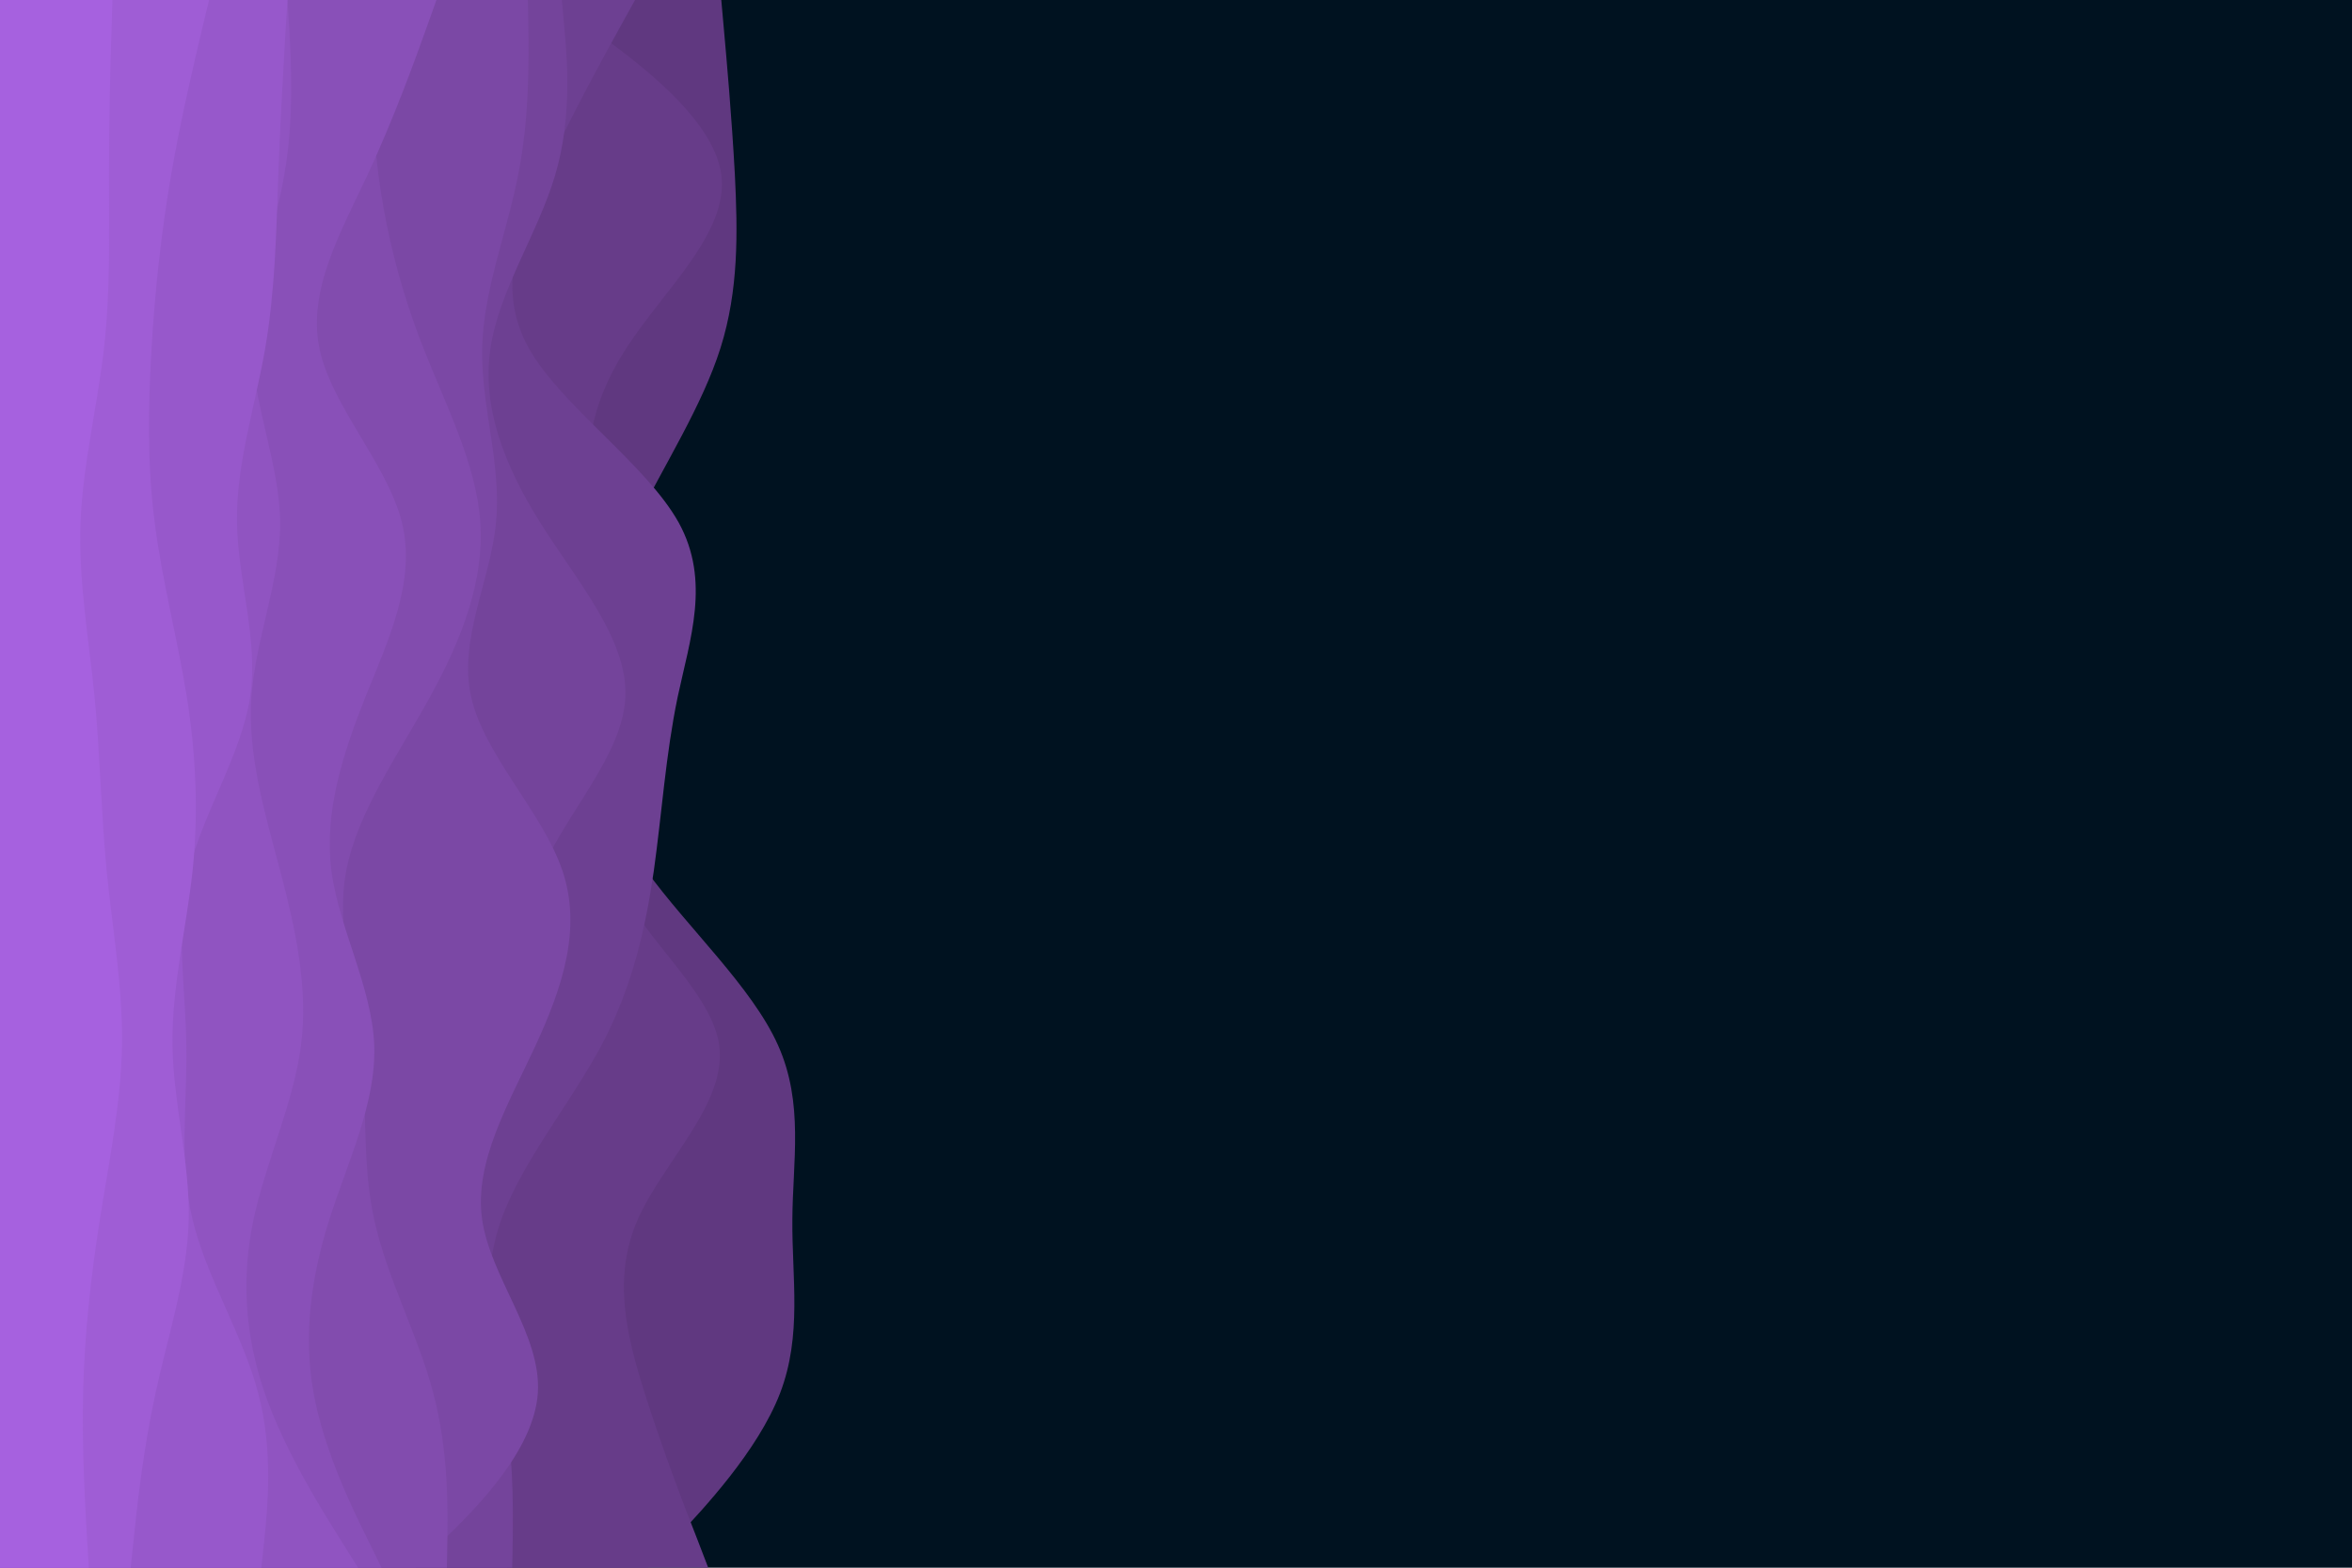
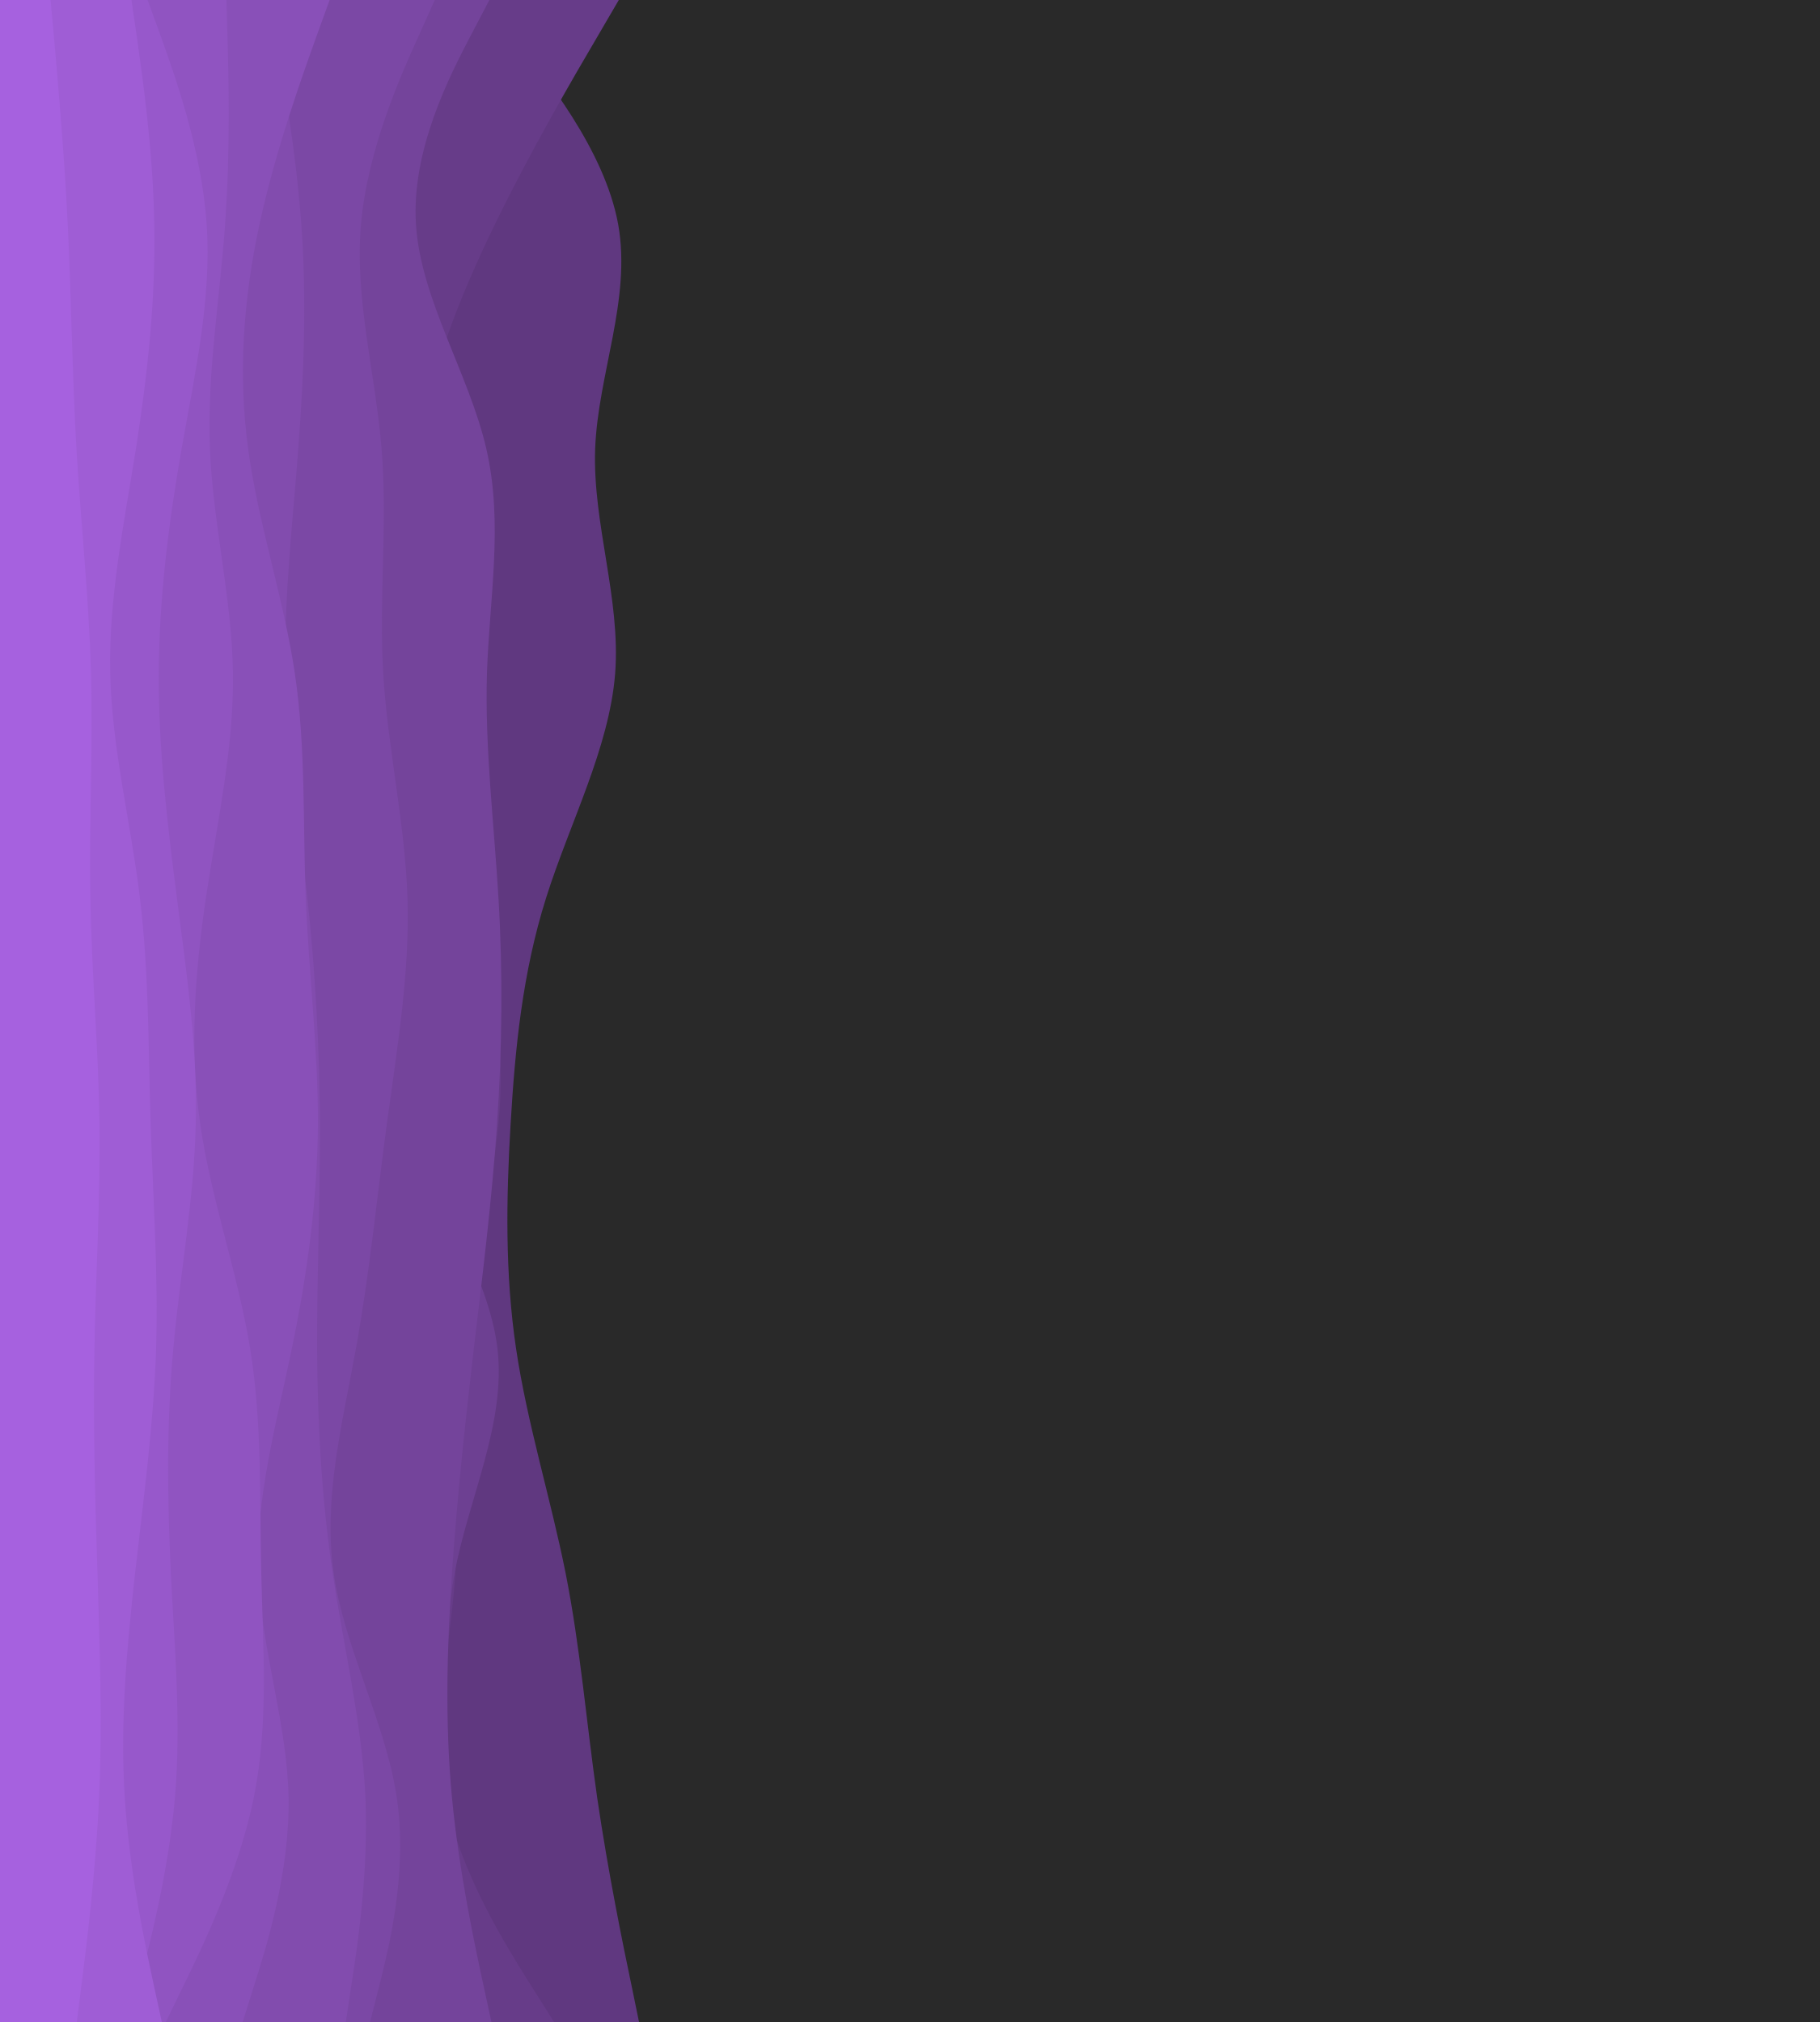
- <svg xmlns="http://www.w3.org/2000/svg" id="visual" viewBox="0 0 900 600" width="900" height="600" version="1.1">
-   <rect x="0" y="0" width="900" height="600" fill="#001220" />
-   <path d="M276 0L277 11.2C278 22.3 280 44.7 281.2 66.8C282.3 89 282.7 111 275.7 133.2C268.7 155.3 254.3 177.7 243.2 200C232 222.3 224 244.7 223.8 266.8C223.7 289 231.3 311 247.3 333.2C263.3 355.3 287.7 377.7 297.7 400C307.7 422.3 303.3 444.7 303.2 466.8C303 489 307 511 298.5 533.2C290 555.3 269 577.7 258.5 588.8L248 600L0 600L0 588.8C0 577.7 0 555.3 0 533.2C0 511 0 489 0 466.8C0 444.7 0 422.3 0 400C0 377.7 0 355.3 0 333.2C0 311 0 289 0 266.8C0 244.7 0 222.3 0 200C0 177.7 0 155.3 0 133.2C0 111 0 89 0 66.8C0 44.7 0 22.3 0 11.2L0 0Z" fill="#603880" />
-   <path d="M211 0L226.5 11.2C242 22.3 273 44.7 276 66.8C279 89 254 111 239.7 133.2C225.3 155.3 221.7 177.7 228.3 200C235 222.3 252 244.7 250.7 266.8C249.3 289 229.7 311 235.3 333.2C241 355.3 272 377.7 275.2 400C278.3 422.3 253.7 444.7 244 466.8C234.3 489 239.7 511 246.7 533.2C253.7 555.3 262.3 577.7 266.7 588.8L271 600L0 600L0 588.8C0 577.7 0 555.3 0 533.2C0 511 0 489 0 466.8C0 444.7 0 422.3 0 400C0 377.7 0 355.3 0 333.2C0 311 0 289 0 266.8C0 244.7 0 222.3 0 200C0 177.7 0 155.3 0 133.2C0 111 0 89 0 66.8C0 44.7 0 22.3 0 11.2L0 0Z" fill="#673c89" />
-   <path d="M243 0L236.8 11.2C230.7 22.3 218.3 44.7 208.2 66.8C198 89 190 111 202.3 133.2C214.7 155.3 247.3 177.7 259.7 200C272 222.3 264 244.7 259.3 266.8C254.7 289 253.3 311 250.2 333.2C247 355.3 242 377.7 230.2 400C218.3 422.3 199.7 444.7 191.8 466.8C184 489 187 511 189.2 533.2C191.3 555.3 192.7 577.7 193.3 588.8L194 600L0 600L0 588.8C0 577.7 0 555.3 0 533.2C0 511 0 489 0 466.8C0 444.7 0 422.3 0 400C0 377.7 0 355.3 0 333.2C0 311 0 289 0 266.8C0 244.7 0 222.3 0 200C0 177.7 0 155.3 0 133.2C0 111 0 89 0 66.8C0 44.7 0 22.3 0 11.2L0 0Z" fill="#6d4092" />
-   <path d="M215 0L216 11.2C217 22.3 219 44.7 212.5 66.8C206 89 191 111 187.7 133.2C184.3 155.3 192.7 177.7 206.7 200C220.7 222.3 240.3 244.7 239.3 266.8C238.3 289 216.7 311 207.3 333.2C198 355.3 201 377.7 196.5 400C192 422.3 180 444.7 178.8 466.8C177.7 489 187.3 511 192 533.2C196.7 555.3 196.3 577.7 196.2 588.8L196 600L0 600L0 588.8C0 577.7 0 555.3 0 533.2C0 511 0 489 0 466.8C0 444.7 0 422.3 0 400C0 377.7 0 355.3 0 333.2C0 311 0 289 0 266.8C0 244.7 0 222.3 0 200C0 177.7 0 155.3 0 133.2C0 111 0 89 0 66.8C0 44.7 0 22.3 0 11.2L0 0Z" fill="#74449b" />
-   <path d="M202 0L202.2 11.2C202.3 22.3 202.7 44.7 198.3 66.8C194 89 185 111 184.5 133.2C184 155.3 192 177.7 189.8 200C187.7 222.3 175.3 244.7 180.3 266.8C185.3 289 207.7 311 215.2 333.2C222.7 355.3 215.3 377.7 205 400C194.7 422.3 181.3 444.7 184.5 466.8C187.7 489 207.3 511 205.8 533.2C204.3 555.3 181.7 577.7 170.3 588.8L159 600L0 600L0 588.8C0 577.7 0 555.3 0 533.2C0 511 0 489 0 466.8C0 444.7 0 422.3 0 400C0 377.7 0 355.3 0 333.2C0 311 0 289 0 266.8C0 244.7 0 222.3 0 200C0 177.7 0 155.3 0 133.2C0 111 0 89 0 66.8C0 44.7 0 22.3 0 11.2L0 0Z" fill="#7b48a5" />
-   <path d="M142 0L142 11.2C142 22.3 142 44.7 144.8 66.8C147.7 89 153.3 111 162 133.2C170.7 155.3 182.3 177.7 183.8 200C185.3 222.3 176.7 244.7 164.5 266.8C152.3 289 136.7 311 132.5 333.2C128.3 355.3 135.7 377.7 138.2 400C140.7 422.3 138.3 444.7 143.2 466.8C148 489 160 511 165.8 533.2C171.7 555.3 171.3 577.7 171.2 588.8L171 600L0 600L0 588.8C0 577.7 0 555.3 0 533.2C0 511 0 489 0 466.8C0 444.7 0 422.3 0 400C0 377.7 0 355.3 0 333.2C0 311 0 289 0 266.8C0 244.7 0 222.3 0 200C0 177.7 0 155.3 0 133.2C0 111 0 89 0 66.8C0 44.7 0 22.3 0 11.2L0 0Z" fill="#824cae" />
-   <path d="M167 0L163 11.2C159 22.3 151 44.7 140.7 66.8C130.3 89 117.7 111 122.2 133.2C126.7 155.3 148.3 177.7 153.8 200C159.3 222.3 148.7 244.7 139.8 266.8C131 289 124 311 126.8 333.2C129.7 355.3 142.3 377.7 143.2 400C144 422.3 133 444.7 126 466.8C119 489 116 511 120 533.2C124 555.3 135 577.7 140.5 588.8L146 600L0 600L0 588.8C0 577.7 0 555.3 0 533.2C0 511 0 489 0 466.8C0 444.7 0 422.3 0 400C0 377.7 0 355.3 0 333.2C0 311 0 289 0 266.8C0 244.7 0 222.3 0 200C0 177.7 0 155.3 0 133.2C0 111 0 89 0 66.8C0 44.7 0 22.3 0 11.2L0 0Z" fill="#8950b8" />
-   <path d="M110 0L110.7 11.2C111.3 22.3 112.7 44.7 108.8 66.8C105 89 96 111 96.5 133.2C97 155.3 107 177.7 107.2 200C107.3 222.3 97.7 244.7 96.2 266.8C94.7 289 101.3 311 107.2 333.2C113 355.3 118 377.7 115.2 400C112.3 422.3 101.7 444.7 97 466.8C92.3 489 93.7 511 101.3 533.2C109 555.3 123 577.7 130 588.8L137 600L0 600L0 588.8C0 577.7 0 555.3 0 533.2C0 511 0 489 0 466.8C0 444.7 0 422.3 0 400C0 377.7 0 355.3 0 333.2C0 311 0 289 0 266.8C0 244.7 0 222.3 0 200C0 177.7 0 155.3 0 133.2C0 111 0 89 0 66.8C0 44.7 0 22.3 0 11.2L0 0Z" fill="#9054c1" />
-   <path d="M110 0L109.3 11.2C108.7 22.3 107.3 44.7 106.5 66.8C105.7 89 105.3 111 101.5 133.2C97.7 155.3 90.3 177.7 90.7 200C91 222.3 99 244.7 95.7 266.8C92.3 289 77.7 311 72.3 333.2C67 355.3 71 377.7 71.3 400C71.7 422.3 68.3 444.7 73.7 466.8C79 489 93 511 98.8 533.2C104.7 555.3 102.3 577.7 101.2 588.8L100 600L0 600L0 588.8C0 577.7 0 555.3 0 533.2C0 511 0 489 0 466.8C0 444.7 0 422.3 0 400C0 377.7 0 355.3 0 333.2C0 311 0 289 0 266.8C0 244.7 0 222.3 0 200C0 177.7 0 155.3 0 133.2C0 111 0 89 0 66.8C0 44.7 0 22.3 0 11.2L0 0Z" fill="#9758cb" />
-   <path d="M80 0L77.3 11.2C74.7 22.3 69.3 44.7 65.5 66.8C61.7 89 59.3 111 58 133.2C56.7 155.3 56.3 177.7 59.2 200C62 222.3 68 244.7 71.5 266.8C75 289 76 311 73.7 333.2C71.3 355.3 65.7 377.7 66 400C66.3 422.3 72.7 444.7 72.2 466.8C71.7 489 64.3 511 59.5 533.2C54.7 555.3 52.3 577.7 51.2 588.8L50 600L0 600L0 588.8C0 577.7 0 555.3 0 533.2C0 511 0 489 0 466.8C0 444.7 0 422.3 0 400C0 377.7 0 355.3 0 333.2C0 311 0 289 0 266.8C0 244.7 0 222.3 0 200C0 177.7 0 155.3 0 133.2C0 111 0 89 0 66.8C0 44.7 0 22.3 0 11.2L0 0Z" fill="#9f5dd5" />
-   <path d="M43 0L42.7 11.2C42.3 22.3 41.7 44.7 41.7 66.8C41.7 89 42.3 111 39.8 133.2C37.3 155.3 31.7 177.7 30.8 200C30 222.3 34 244.7 36.2 266.8C38.3 289 38.7 311 40.8 333.2C43 355.3 47 377.7 46.7 400C46.3 422.3 41.7 444.7 38.2 466.8C34.7 489 32.3 511 31.8 533.2C31.3 555.3 32.7 577.7 33.3 588.8L34 600L0 600L0 588.8C0 577.7 0 555.3 0 533.2C0 511 0 489 0 466.8C0 444.7 0 422.3 0 400C0 377.7 0 355.3 0 333.2C0 311 0 289 0 266.8C0 244.7 0 222.3 0 200C0 177.7 0 155.3 0 133.2C0 111 0 89 0 66.8C0 44.7 0 22.3 0 11.2L0 0Z" fill="#a661df" />
+ <svg xmlns="http://www.w3.org/2000/svg" id="visual" viewBox="0 0 900 1000" width="900" height="1000" version="1.1">
+   <rect x="0" y="0" width="900" height="1000" fill="#292929" />
+   <path d="M239 0L254 18.5C269 37 299 74 305.7 111C312.3 148 295.7 185 294.3 222C293 259 307 296 304.2 333C301.3 370 281.7 407 270 444.2C258.3 481.3 254.7 518.7 252.5 555.8C250.3 593 249.7 630 255.2 667C260.7 704 272.3 741 279.7 778C287 815 290 852 295.3 889C300.7 926 308.3 963 312.2 981.5L316 1000L0 1000L0 981.5C0 963 0 926 0 889C0 852 0 815 0 778C0 741 0 704 0 667C0 630 0 593 0 555.8C0 518.7 0 481.3 0 444.2C0 407 0 370 0 333C0 296 0 259 0 222C0 185 0 148 0 111C0 74 0 37 0 18.5L0 0Z" fill="#603880" />
+   <path d="M306 0L295.2 18.5C284.3 37 262.7 74 244.7 111C226.7 148 212.3 185 207 222C201.7 259 205.3 296 212.3 333C219.3 370 229.7 407 237.3 444.2C245 481.3 250 518.7 246.5 555.8C243 593 231 630 227.2 667C223.3 704 227.7 741 225.2 778C222.7 815 213.3 852 220.3 889C227.3 926 250.7 963 262.3 981.5L274 1000L0 1000L0 981.5C0 963 0 926 0 889C0 852 0 815 0 778C0 741 0 704 0 667C0 630 0 593 0 555.8C0 518.7 0 481.3 0 444.2C0 407 0 370 0 333C0 296 0 259 0 222C0 185 0 148 0 111C0 74 0 37 0 18.5L0 0Z" fill="#673c89" />
+   <path d="M229 0L221 18.5C213 37 197 74 196.5 111C196 148 211 185 212.7 222C214.3 259 202.7 296 203.2 333C203.7 370 216.3 407 215.7 444.2C215 481.3 201 518.7 207.7 555.8C214.3 593 241.7 630 246 667C250.3 704 231.7 741 224.8 778C218 815 223 852 217.3 889C211.7 926 195.3 963 187.2 981.5L179 1000L0 1000L0 981.5C0 963 0 926 0 889C0 852 0 815 0 778C0 741 0 704 0 667C0 630 0 593 0 555.8C0 518.7 0 481.3 0 444.2C0 407 0 370 0 333C0 296 0 259 0 222C0 185 0 148 0 111C0 74 0 37 0 18.5L0 0Z" fill="#6d4092" />
+   <path d="M242 0L232.3 18.5C222.7 37 203.3 74 205.7 111C208 148 232 185 240.5 222C249 259 242 296 240.8 333C239.7 370 244.3 407 246.5 444.2C248.7 481.3 248.3 518.7 245.8 555.8C243.3 593 238.7 630 234.3 667C230 704 226 741 223.5 778C221 815 220 852 223.5 889C227 926 235 963 239 981.5L243 1000L0 1000L0 981.5C0 963 0 926 0 889C0 852 0 815 0 778C0 741 0 704 0 667C0 630 0 593 0 555.8C0 518.7 0 481.3 0 444.2C0 407 0 370 0 333C0 296 0 259 0 222C0 185 0 148 0 111C0 74 0 37 0 18.5L0 0Z" fill="#74449b" />
+   <path d="M215 0L206.7 18.5C198.3 37 181.7 74 178.5 111C175.3 148 185.7 185 188.7 222C191.7 259 187.3 296 189.5 333C191.7 370 200.3 407 201.5 444.2C202.7 481.3 196.3 518.7 191.3 555.8C186.3 593 182.7 630 176 667C169.3 704 159.7 741 165 778C170.3 815 190.7 852 196.2 889C201.7 926 192.3 963 187.7 981.5L183 1000L0 1000L0 981.5C0 963 0 926 0 889C0 852 0 815 0 778C0 741 0 704 0 667C0 630 0 593 0 555.8C0 518.7 0 481.3 0 444.2C0 407 0 370 0 333C0 296 0 259 0 222C0 185 0 148 0 111C0 74 0 37 0 18.5L0 0Z" fill="#7b48a5" />
+   <path d="M133 0L136.3 18.5C139.7 37 146.3 74 149 111C151.7 148 150.3 185 147.5 222C144.7 259 140.3 296 141.2 333C142 370 148 407 152 444.2C156 481.3 158 518.7 158.2 555.8C158.3 593 156.7 630 156.8 667C157 704 159 741 164.5 778C170 815 179 852 180.7 889C182.3 926 176.7 963 173.8 981.5L171 1000L0 1000L0 981.5C0 963 0 926 0 889C0 852 0 815 0 778C0 741 0 704 0 667C0 630 0 593 0 555.8C0 518.7 0 481.3 0 444.2C0 407 0 370 0 333C0 296 0 259 0 222C0 185 0 148 0 111C0 74 0 37 0 18.5L0 0Z" fill="#824cae" />
+   <path d="M163 0L156.3 18.5C149.7 37 136.3 74 128.3 111C120.3 148 117.7 185 122.7 222C127.7 259 140.3 296 145.8 333C151.3 370 149.7 407 151.2 444.2C152.7 481.3 157.3 518.7 157.2 555.8C157 593 152 630 144.3 667C136.7 704 126.3 741 127.7 778C129 815 142 852 142.7 889C143.3 926 131.7 963 125.8 981.5L120 1000L0 1000L0 981.5C0 963 0 926 0 889C0 852 0 815 0 778C0 741 0 704 0 667C0 630 0 593 0 555.8C0 518.7 0 481.3 0 444.2C0 407 0 370 0 333C0 296 0 259 0 222C0 185 0 148 0 111C0 74 0 37 0 18.5L0 0Z" fill="#8950b8" />
+   <path d="M112 0L112.5 18.5C113 37 114 74 111.3 111C108.7 148 102.3 185 103.8 222C105.3 259 114.7 296 115.2 333C115.7 370 107.3 407 101.8 444.2C96.3 481.3 93.7 518.7 99 555.8C104.3 593 117.7 630 123.7 667C129.7 704 128.3 741 129.2 778C130 815 133 852 125.5 889C118 926 100 963 91 981.5L82 1000L0 1000L0 981.5C0 963 0 926 0 889C0 852 0 815 0 778C0 741 0 704 0 667C0 630 0 593 0 555.8C0 518.7 0 481.3 0 444.2C0 407 0 370 0 333C0 296 0 259 0 222C0 185 0 148 0 111C0 74 0 37 0 18.5L0 0Z" fill="#9054c1" />
+   <path d="M73 0L79.7 18.5C86.3 37 99.7 74 102.2 111C104.7 148 96.3 185 89.8 222C83.3 259 78.7 296 78.5 333C78.3 370 82.7 407 87.5 444.2C92.3 481.3 97.7 518.7 96.8 555.8C96 593 89 630 85.7 667C82.3 704 82.7 741 84.5 778C86.3 815 89.7 852 86.5 889C83.3 926 73.7 963 68.8 981.5L64 1000L0 1000L0 981.5C0 963 0 926 0 889C0 852 0 815 0 778C0 741 0 704 0 667C0 630 0 593 0 555.8C0 518.7 0 481.3 0 444.2C0 407 0 370 0 333C0 296 0 259 0 222C0 185 0 148 0 111C0 74 0 37 0 18.5L0 0Z" fill="#9758cb" />
+   <path d="M65 0L67.7 18.5C70.3 37 75.7 74 76.3 111C77 148 73 185 67.2 222C61.3 259 53.7 296 54.5 333C55.3 370 64.7 407 69.2 444.2C73.7 481.3 73.3 518.7 74.5 555.8C75.7 593 78.3 630 77.2 667C76 704 71 741 66.8 778C62.7 815 59.3 852 61.7 889C64 926 72 963 76 981.5L80 1000L0 1000L0 981.5C0 963 0 926 0 889C0 852 0 815 0 778C0 741 0 704 0 667C0 630 0 593 0 555.8C0 518.7 0 481.3 0 444.2C0 407 0 370 0 333C0 296 0 259 0 222C0 185 0 148 0 111C0 74 0 37 0 18.5L0 0Z" fill="#9f5dd5" />
+   <path d="M25 0L26.7 18.5C28.3 37 31.7 74 33.5 111C35.3 148 35.7 185 37.8 222C40 259 44 296 45 333C46 370 44 407 44.7 444.2C45.3 481.3 48.7 518.7 49.2 555.8C49.7 593 47.3 630 46.7 667C46 704 47 741 48.2 778C49.3 815 50.7 852 49 889C47.3 926 42.7 963 40.3 981.5L38 1000L0 1000L0 981.5C0 963 0 926 0 889C0 852 0 815 0 778C0 741 0 704 0 667C0 630 0 593 0 555.8C0 518.7 0 481.3 0 444.2C0 407 0 370 0 333C0 296 0 259 0 222C0 185 0 148 0 111C0 74 0 37 0 18.5L0 0Z" fill="#a661df" />
</svg>
